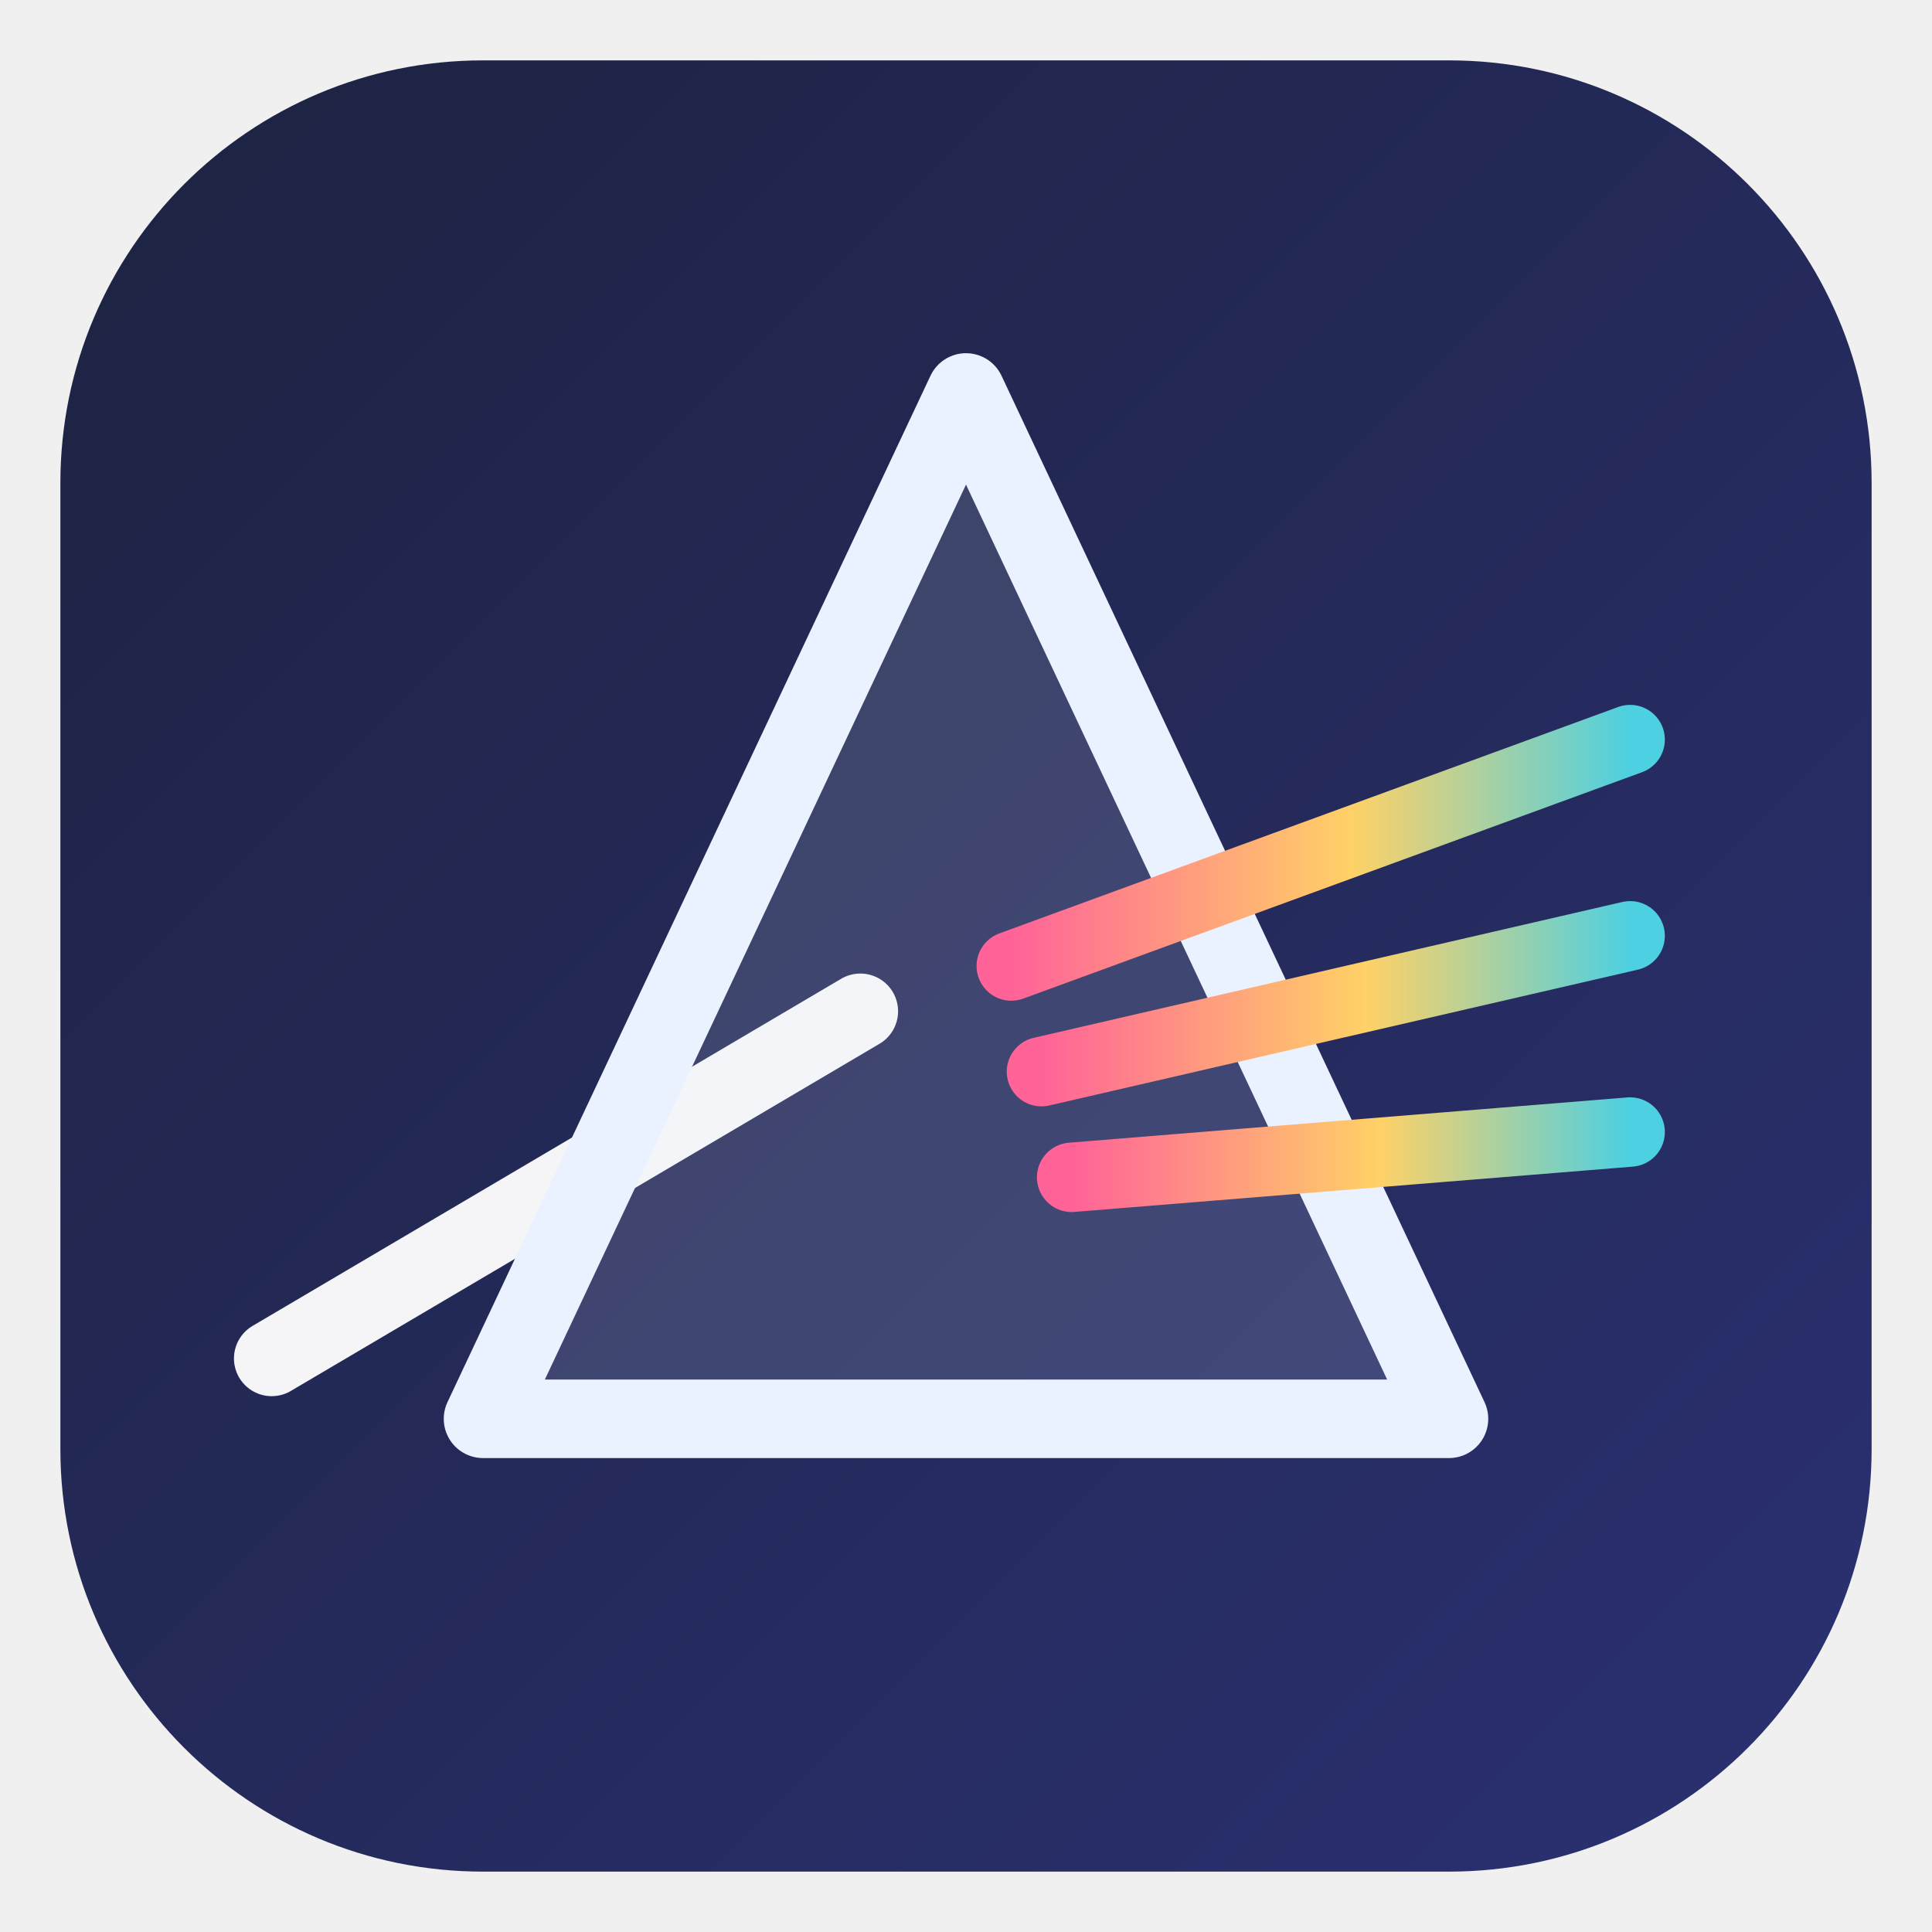
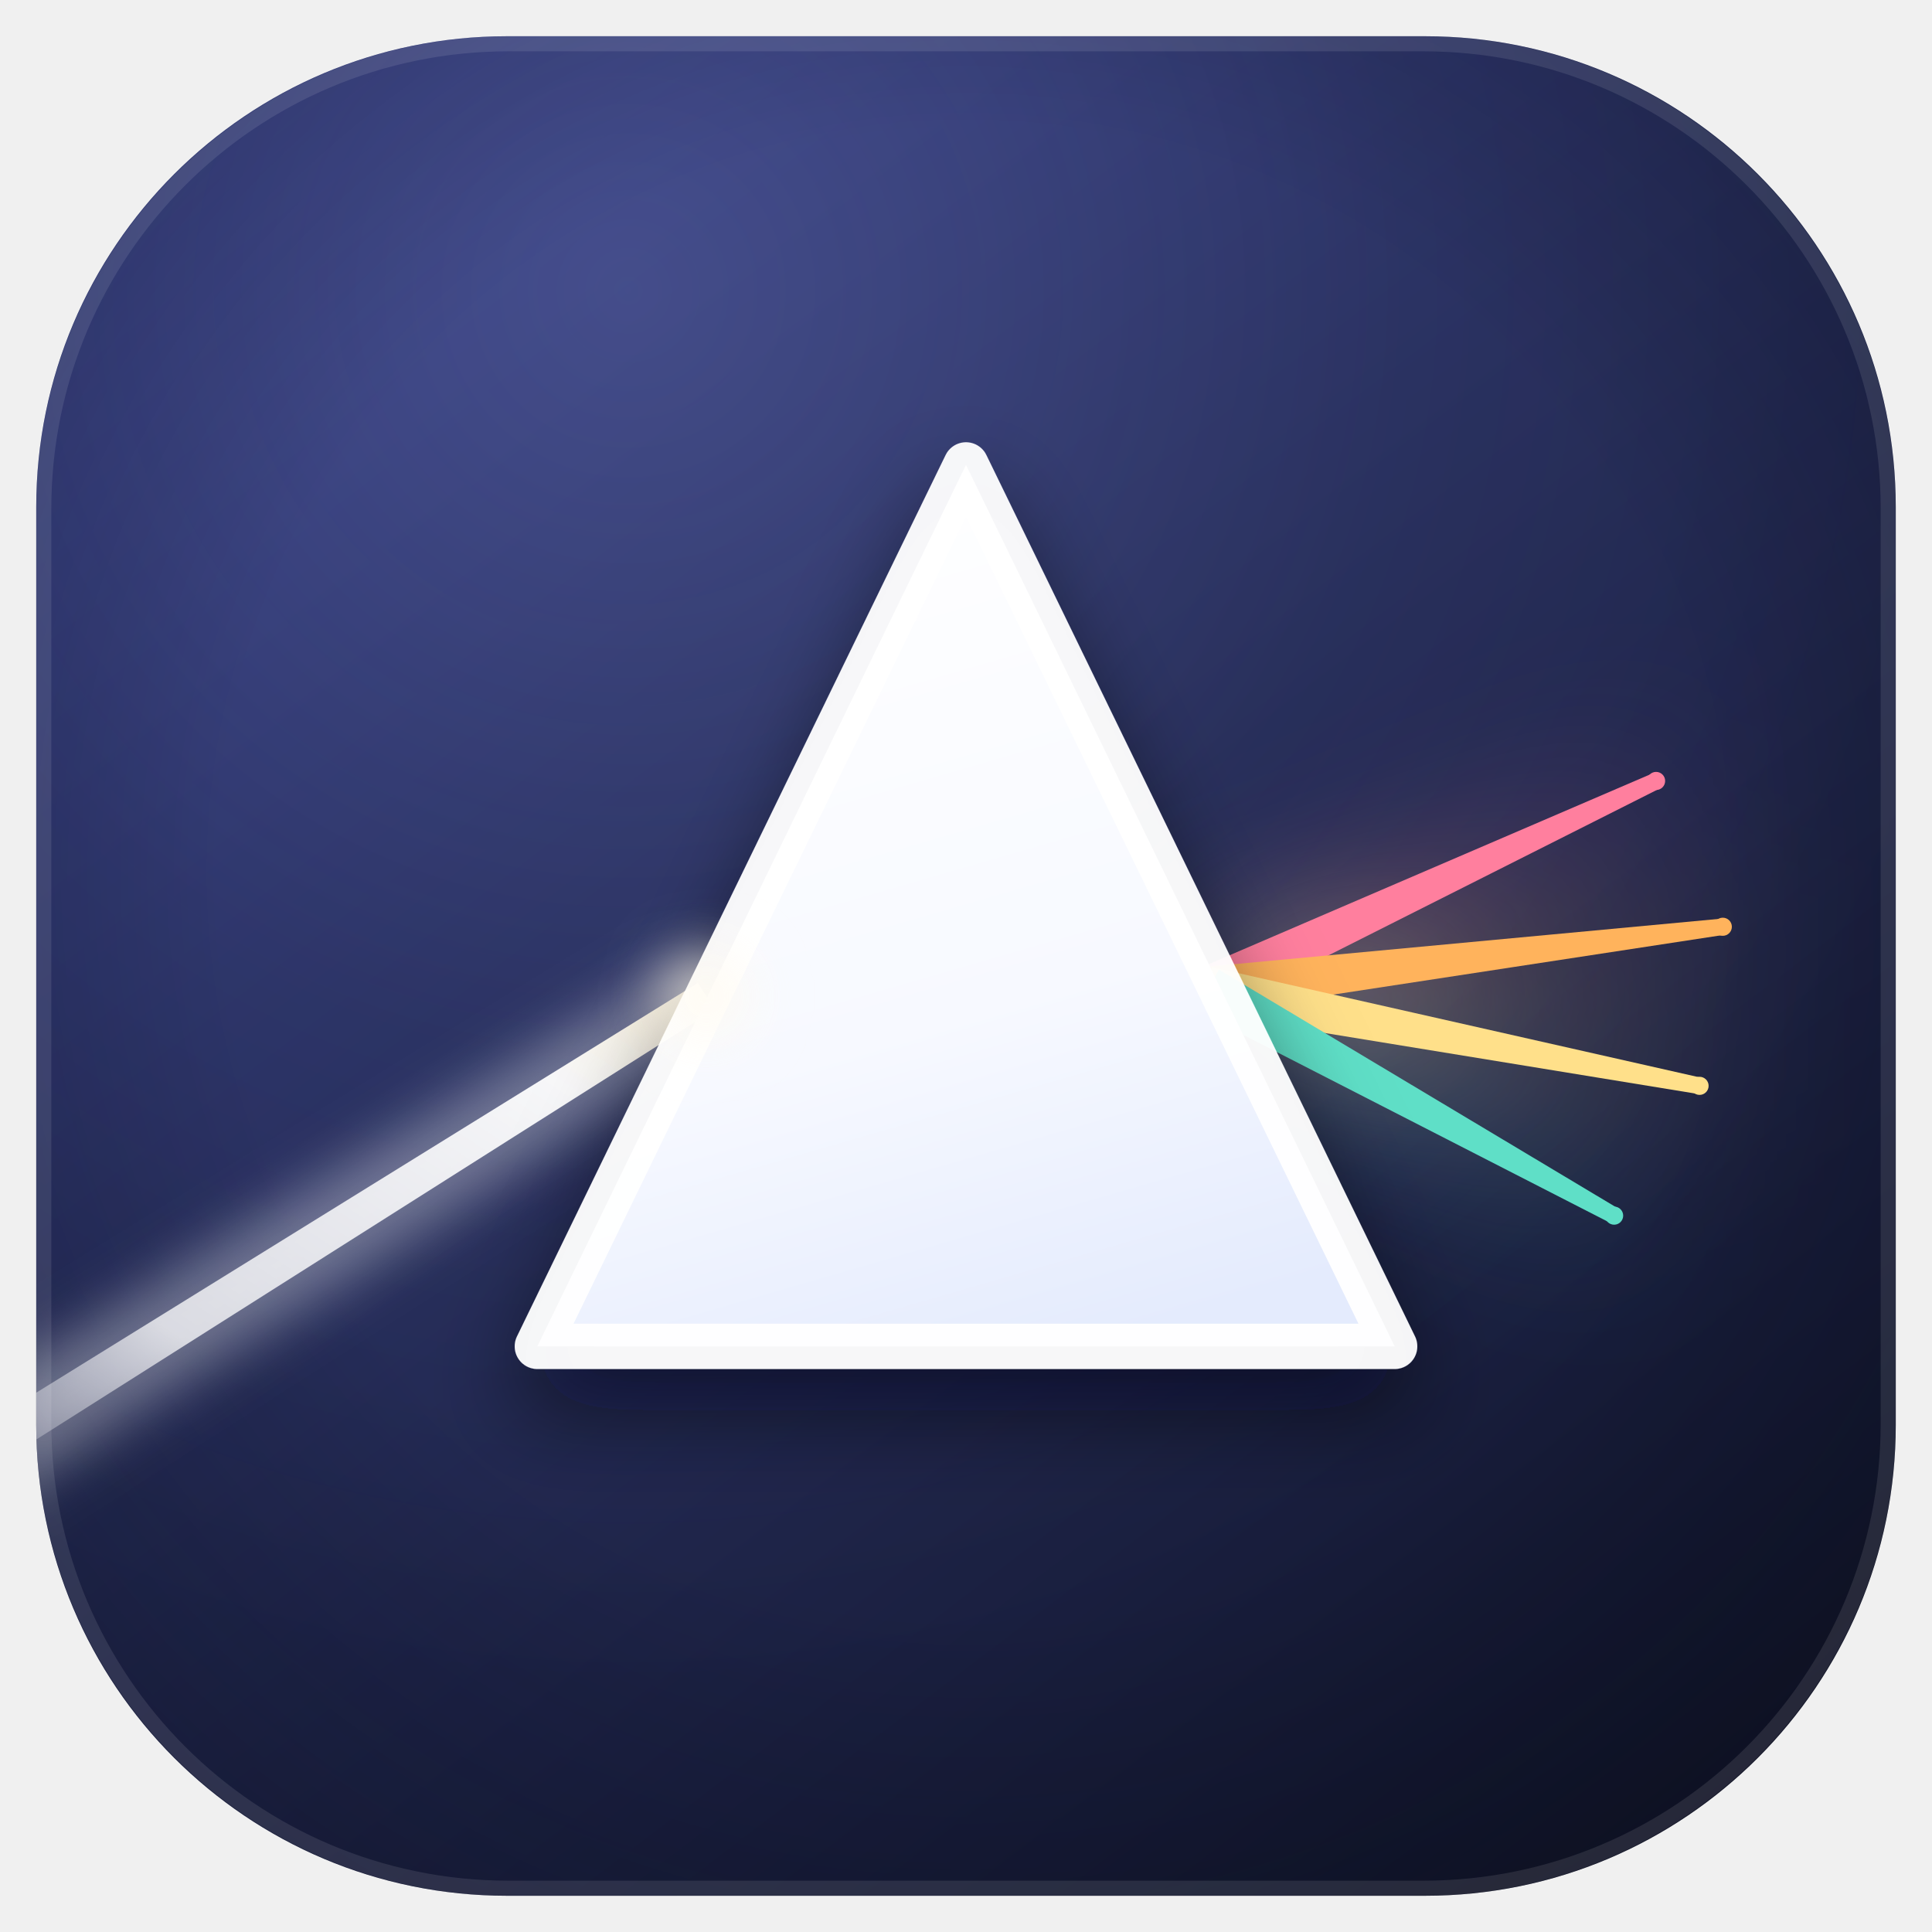
- <svg xmlns="http://www.w3.org/2000/svg" viewBox="0 0 64 64" width="64" height="64" role="img" aria-label="Open-Prism LaTeX preview">
+ <svg xmlns="http://www.w3.org/2000/svg" viewBox="0 0 64 64" width="64" height="64" role="img" aria-label="prism-latex">
  <defs>
-     <linearGradient id="prismlx-bg" x1="0" y1="0" x2="1" y2="1">
-       <stop offset="0" stop-color="#1d2340" />
-       <stop offset="1" stop-color="#2b3072" />
+     <linearGradient id="bg" x1="0.12" y1="0" x2="0.88" y2="1">
+       <stop offset="0" stop-color="#313a7e" />
+       <stop offset="0.45" stop-color="#232a56" />
+       <stop offset="1" stop-color="#101429" />
    </linearGradient>
-     <linearGradient id="prismlx-spectrum" x1="0" y1="0" x2="1" y2="0">
-       <stop offset="0" stop-color="#ff6398" />
-       <stop offset="0.55" stop-color="#ffd166" />
-       <stop offset="1" stop-color="#4dd0e1" />
+     <radialGradient id="light" cx="0.32" cy="0.14" r="0.75">
+       <stop offset="0" stop-color="#a8b4ff" stop-opacity="0.20" />
+       <stop offset="0.55" stop-color="#a8b4ff" stop-opacity="0.05" />
+       <stop offset="1" stop-color="#a8b4ff" stop-opacity="0" />
+     </radialGradient>
+     <radialGradient id="vignette" cx="0.5" cy="0.45" r="0.72">
+       <stop offset="0.55" stop-color="#000000" stop-opacity="0" />
+       <stop offset="1" stop-color="#04060f" stop-opacity="0.36" />
+     </radialGradient>
+     <linearGradient id="solid" x1="0.34" y1="0" x2="0.62" y2="1">
+       <stop offset="0" stop-color="#ffffff" />
+       <stop offset="0.62" stop-color="#f7f9ff" />
+       <stop offset="1" stop-color="#e4ebfd" />
    </linearGradient>
+     <linearGradient id="beam" x1="0" y1="1" x2="1" y2="0">
+       <stop offset="0" stop-color="#ffffff" stop-opacity="0" />
+       <stop offset="0.3" stop-color="#ffffff" stop-opacity="0.75" />
+       <stop offset="0.8" stop-color="#ffffff" stop-opacity="0.95" />
+       <stop offset="1" stop-color="#fff4da" stop-opacity="1" />
+     </linearGradient>
+     <clipPath id="card">
+       <rect x="1.2" y="1.2" width="61.6" height="61.6" rx="15.6" />
+     </clipPath>
+     <filter id="drop" x="-45%" y="-45%" width="190%" height="190%">
+       <feDropShadow dx="0" dy="1.4" stdDeviation="1.5" flood-color="#04060f" flood-opacity="0.55" />
+     </filter>
+     <filter id="soft" x="-90%" y="-90%" width="280%" height="280%">
+       <feGaussianBlur stdDeviation="0.9" />
+     </filter>
+     <filter id="softer" x="-80%" y="-80%" width="260%" height="260%">
+       <feGaussianBlur stdDeviation="2.4" />
+     </filter>
  </defs>
-   <rect x="2" y="2" width="60" height="60" rx="14" fill="url(#prismlx-bg)" />
-   <path d="M9 45 L28.5 33.5" stroke="#ffffff" stroke-width="2.5" stroke-linecap="round" opacity="0.95" fill="none" />
-   <path d="M32 13 L48 47 H16 Z" fill="#eaf2ff" fill-opacity="0.14" stroke="#eaf2ff" stroke-width="2.6" stroke-linejoin="round" />
-   <g stroke="url(#prismlx-spectrum)" stroke-width="2.3" stroke-linecap="round" fill="none">
-     <path d="M33.5 32 L54 24.5" />
-     <path d="M34.5 35.5 L54 31" />
-     <path d="M35.5 39 L54 37.5" />
+   <rect x="1.2" y="1.2" width="61.6" height="61.6" rx="15.6" fill="url(#bg)" />
+   <rect x="1.2" y="1.2" width="61.6" height="61.6" rx="15.6" fill="url(#light)" />
+   <rect x="1.2" y="1.2" width="61.6" height="61.6" rx="15.6" fill="url(#vignette)" />
+   <rect x="1.45" y="1.45" width="61.1" height="61.1" rx="15.4" fill="none" stroke="#ffffff" stroke-opacity="0.10" stroke-width="0.5" />
+   <g clip-path="url(#card)">
+     <g filter="url(#softer)" opacity="0.5">
+       <polygon points="40.33,33.5 54.98,26.12 54.74,25.62 39.67,32.1" fill="#ff7f9e" />
+       <polygon points="40.09,33.57 57.1,30.97 57.04,30.43 39.91,32.03" fill="#ffb35c" />
+       <polygon points="39.85,33.56 56.25,36.24 56.35,35.7 40.15,32.04" fill="#ffe08a" />
+       <polygon points="39.62,33.48 53.34,40.51 53.6,40.03 40.38,32.12" fill="#5fdfc7" />
+       <circle cx="54.86" cy="25.87" r="0.3" fill="#ff7f9e" />
+       <circle cx="57.07" cy="30.7" r="0.3" fill="#ffb35c" />
+       <circle cx="56.3" cy="35.97" r="0.3" fill="#ffe08a" />
+       <circle cx="53.47" cy="40.27" r="0.3" fill="#5fdfc7" />
+     </g>
+     <polygon points="-0.6,50.04 24.17,34.23 22.63,31.77 -2.4,47.16" fill="#ffffff" opacity="0.35" filter="url(#soft)" />
+     <g>
+       <polygon points="40.33,33.5 54.98,26.12 54.74,25.62 39.67,32.1" fill="#ff7f9e" />
+       <polygon points="40.09,33.57 57.1,30.97 57.04,30.43 39.91,32.03" fill="#ffb35c" />
+       <polygon points="39.85,33.56 56.25,36.24 56.35,35.7 40.15,32.04" fill="#ffe08a" />
+       <polygon points="39.62,33.48 53.34,40.51 53.6,40.03 40.38,32.12" fill="#5fdfc7" />
+       <circle cx="54.86" cy="25.87" r="0.3" fill="#ff7f9e" />
+       <circle cx="57.07" cy="30.7" r="0.3" fill="#ffb35c" />
+       <circle cx="56.3" cy="35.97" r="0.3" fill="#ffe08a" />
+       <circle cx="53.47" cy="40.27" r="0.3" fill="#5fdfc7" />
+     </g>
+     <polygon points="-1.14,49.17 23.68,33.44 23.12,32.56 -1.86,48.03" fill="url(#beam)" />
  </g>
+   <path d="M32 15.4 L46.2 44.6 L17.8 44.6 Z" fill="url(#solid)" stroke="#ffffff" stroke-opacity="0.95" stroke-width="1.5" stroke-linejoin="round" filter="url(#drop)" />
+   <circle cx="23.4" cy="33.0" r="1.5" fill="#fffaf0" opacity="0.75" filter="url(#soft)" />
</svg>
